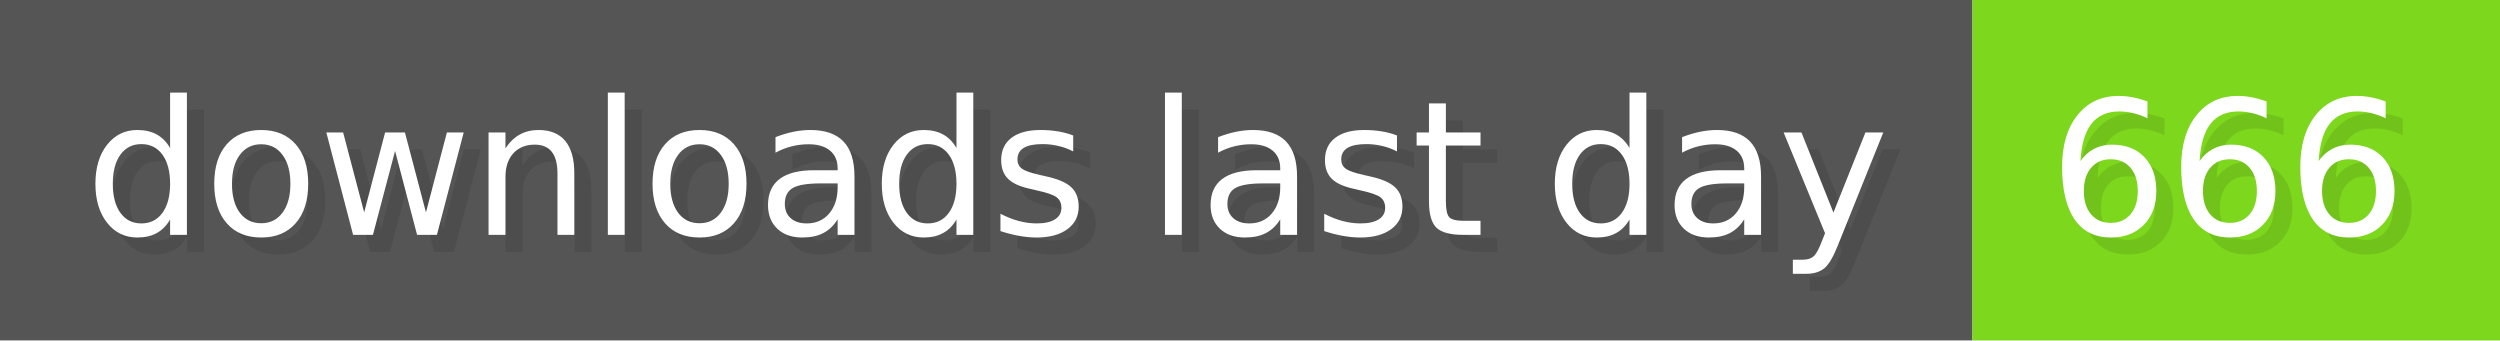
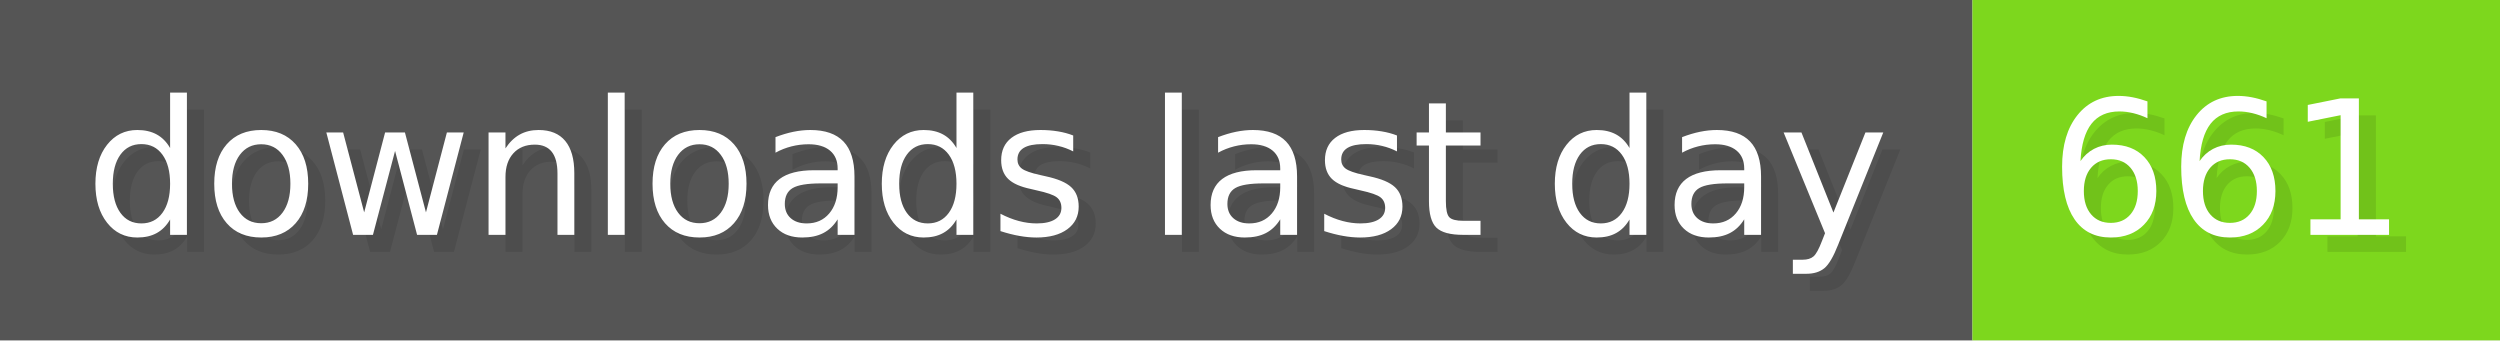
- <svg xmlns="http://www.w3.org/2000/svg" width="146.9" height="20" viewBox="0 0 1469 200" role="img" aria-label="downloads last day: 666">
+ <svg xmlns="http://www.w3.org/2000/svg" width="146.9" height="20" viewBox="0 0 1469 200" role="img" aria-label="downloads last day: 661">
  <g>
    <rect fill="#555" width="1159" height="200" />
    <rect fill="#7DD71D" x="1159" width="310" height="200" />
  </g>
  <g aria-hidden="true" fill="#fff" text-anchor="start" font-family="Verdana,DejaVu Sans,sans-serif" font-size="110">
    <text x="60" y="148" textLength="1059" fill="#000" opacity="0.1">downloads last day</text>
    <text x="50" y="138" textLength="1059">downloads last day</text>
-     <text x="1214" y="148" textLength="210" fill="#000" opacity="0.1">666</text>
-     <text x="1204" y="138" textLength="210">666</text>
+     <text x="1214" y="148" textLength="210" fill="#000" opacity="0.1">661</text>
+     <text x="1204" y="138" textLength="210">661</text>
  </g>
</svg>
